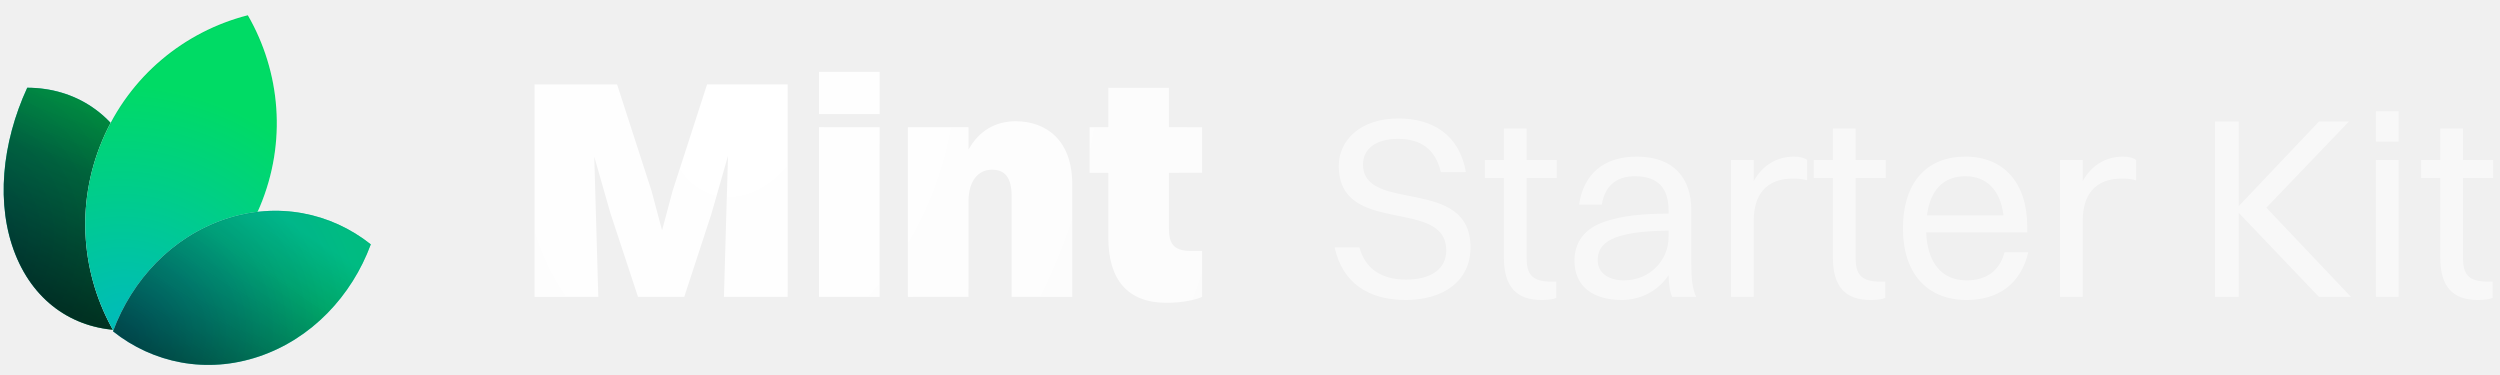
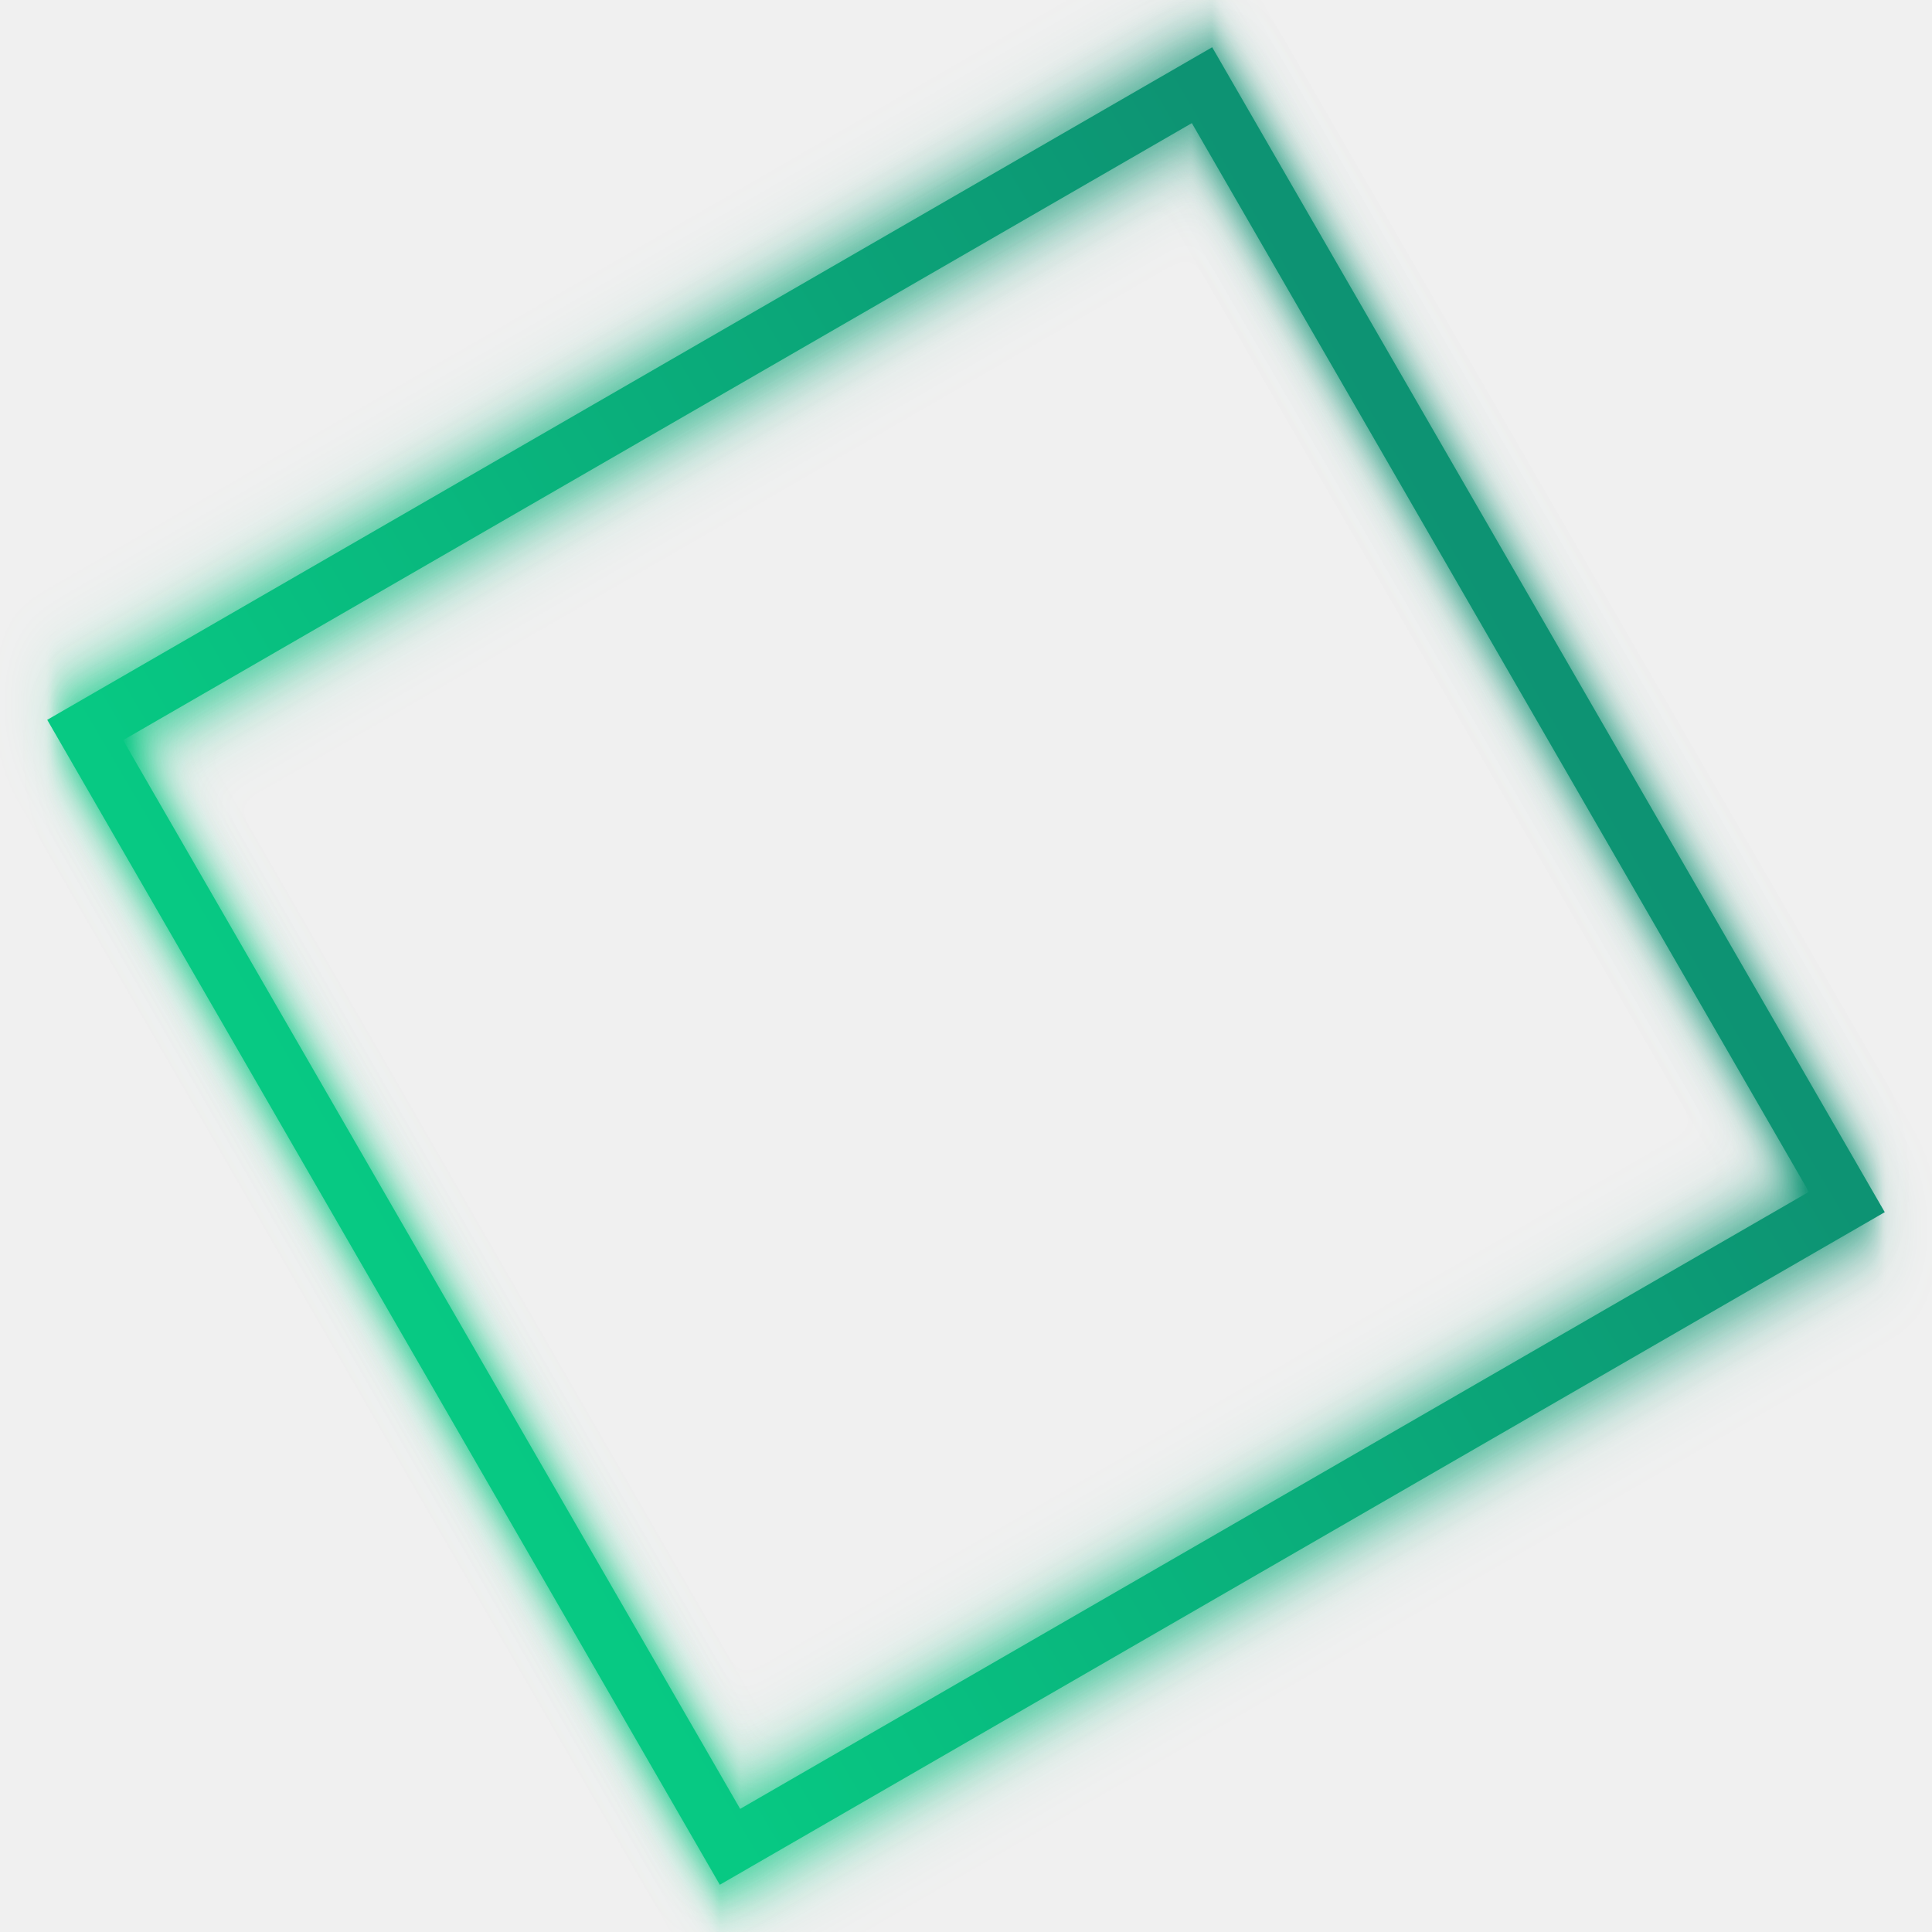
- <svg xmlns="http://www.w3.org/2000/svg" width="160" height="24" viewBox="0 0 160 24" fill="none">
-   <path d="M7.953 21.139C4.896 21.13 2.255 19.458 0.987 16.29C-0.28 13.121 0.109 9.163 1.744 5.615C4.801 5.624 7.442 7.296 8.71 10.465C9.977 13.633 9.588 17.591 7.953 21.139Z" fill="white" />
-   <path d="M7.953 21.139C4.896 21.13 2.255 19.458 0.987 16.29C-0.28 13.121 0.109 9.163 1.744 5.615C4.801 5.624 7.442 7.296 8.71 10.465C9.977 13.633 9.588 17.591 7.953 21.139Z" fill="url(#paint0_radial_115_109)" />
-   <path d="M7.953 21.139C4.896 21.13 2.255 19.458 0.987 16.29C-0.28 13.121 0.109 9.163 1.744 5.615C4.801 5.624 7.442 7.296 8.71 10.465C9.977 13.633 9.588 17.591 7.953 21.139Z" fill="black" fill-opacity="0.5" style="mix-blend-mode:hard-light" />
-   <path d="M7.953 21.139C4.896 21.13 2.255 19.458 0.987 16.29C-0.28 13.121 0.109 9.163 1.744 5.615C4.801 5.624 7.442 7.296 8.71 10.465C9.977 13.633 9.588 17.591 7.953 21.139Z" fill="url(#paint1_linear_115_109)" fill-opacity="0.5" style="mix-blend-mode:hard-light" />
-   <path d="M7.935 21.111C4.897 21.096 2.274 19.431 1.013 16.279C-0.248 13.124 0.136 9.182 1.762 5.643C4.8 5.659 7.423 7.324 8.684 10.476C9.945 13.63 9.561 17.572 7.935 21.111Z" stroke="url(#paint2_linear_115_109)" stroke-opacity="0.05" stroke-width="0.056" />
-   <path d="M7.31 21.257C11.354 20.221 14.884 17.375 16.628 13.236C18.373 9.097 17.945 4.587 15.86 0.976C11.816 2.012 8.287 4.858 6.542 8.998C4.797 13.137 5.225 17.646 7.31 21.257Z" fill="white" />
-   <path d="M7.31 21.257C11.354 20.221 14.884 17.375 16.628 13.236C18.373 9.097 17.945 4.587 15.86 0.976C11.816 2.012 8.287 4.858 6.542 8.998C4.797 13.137 5.225 17.646 7.31 21.257Z" fill="url(#paint3_radial_115_109)" />
-   <path d="M16.602 13.225C14.864 17.349 11.351 20.187 7.324 21.225C5.253 17.624 4.829 13.132 6.568 9.009C8.306 4.885 11.819 2.047 15.846 1.009C17.918 4.61 18.341 9.101 16.602 13.225Z" stroke="url(#paint4_linear_115_109)" stroke-opacity="0.05" stroke-width="0.056" />
-   <path d="M7.234 21.207C9.789 23.237 13.21 23.951 16.577 22.814C19.944 21.677 22.506 18.945 23.73 15.638C21.175 13.608 17.754 12.894 14.387 14.031C11.02 15.168 8.458 17.901 7.234 21.207Z" fill="white" />
-   <path d="M7.234 21.207C9.789 23.237 13.21 23.951 16.577 22.814C19.944 21.677 22.506 18.945 23.73 15.638C21.175 13.608 17.754 12.894 14.387 14.031C11.02 15.168 8.458 17.901 7.234 21.207Z" fill="url(#paint5_radial_115_109)" />
-   <path d="M7.234 21.207C9.789 23.237 13.21 23.951 16.577 22.814C19.944 21.677 22.506 18.945 23.73 15.638C21.175 13.608 17.754 12.894 14.387 14.031C11.02 15.168 8.458 17.901 7.234 21.207Z" fill="black" fill-opacity="0.2" style="mix-blend-mode:hard-light" />
-   <path d="M7.234 21.207C9.789 23.237 13.21 23.951 16.577 22.814C19.944 21.677 22.506 18.945 23.73 15.638C21.175 13.608 17.754 12.894 14.387 14.031C11.02 15.168 8.458 17.901 7.234 21.207Z" fill="url(#paint6_linear_115_109)" fill-opacity="0.5" style="mix-blend-mode:hard-light" />
-   <path d="M16.568 22.787C13.218 23.918 9.814 23.212 7.267 21.198C8.492 17.907 11.044 15.189 14.396 14.058C17.747 12.927 21.15 13.633 23.697 15.648C22.472 18.938 19.92 21.656 16.568 22.787Z" stroke="url(#paint7_linear_115_109)" stroke-opacity="0.05" stroke-width="0.056" />
-   <path d="M34.212 19V5.4H39.492L41.692 12.2L42.372 14.74L43.052 12.2L45.252 5.4H50.412V19H46.332L46.592 9.98L45.532 13.68L43.792 19H40.832L39.052 13.6L38.032 10.02L38.292 19H34.212ZM52.416 7.3V4.6H56.295V7.3H52.416ZM52.416 19V8.14H56.295V19H52.416ZM58.104 19V8.14H61.984V9.58C62.664 8.34 63.744 7.76 65.004 7.76C66.964 7.76 68.624 8.98 68.624 11.78V19H64.744V12.56C64.744 11.34 64.304 10.86 63.484 10.86C62.604 10.86 61.984 11.58 61.984 12.88V19H58.104ZM70.933 15.22V11.06H69.733V8.14H70.933V5.62H74.813V8.14H76.933V11.06H74.813V14.6C74.813 15.5 75.033 16.06 76.213 16.06H76.933V19C76.493 19.2 75.673 19.38 74.653 19.38C72.153 19.38 70.933 17.88 70.933 15.22Z" fill="url(#paint8_radial_115_109)" />
-   <path d="M87.232 10.519C87.232 13.687 94.112 11.229 94.112 15.832C94.112 17.994 92.364 19.198 89.971 19.198C87.562 19.198 85.912 18.093 85.417 15.832H87.001C87.364 17.169 88.371 17.895 89.987 17.895C91.671 17.895 92.561 17.152 92.561 16.03C92.561 12.598 85.681 15.155 85.681 10.618C85.681 9.001 87.034 7.582 89.509 7.582C91.671 7.582 93.403 8.621 93.816 11.014H92.215C91.868 9.529 90.912 8.886 89.476 8.886C88.057 8.886 87.232 9.529 87.232 10.519ZM96.25 16.476V11.393H95.029V10.239H96.25V8.226H97.702V10.239H99.632V11.393H97.702V16.476C97.702 17.532 98.015 18.026 99.302 18.026H99.599V19.066C99.434 19.148 99.071 19.198 98.659 19.198C97.025 19.198 96.25 18.323 96.25 16.476ZM102.516 13.093H101.064C101.345 11.162 102.615 10.024 104.76 10.024C107.103 10.024 108.242 11.393 108.242 13.44V16.888C108.242 17.895 108.324 18.521 108.555 19H107.021C106.856 18.654 106.806 18.142 106.79 17.614C106.047 18.72 104.859 19.198 103.803 19.198C101.988 19.198 100.767 18.357 100.767 16.69C100.767 15.486 101.427 14.611 102.714 14.182C103.902 13.786 105.107 13.687 106.79 13.671V13.473C106.79 12.053 106.13 11.278 104.628 11.278C103.374 11.278 102.698 11.971 102.516 13.093ZM102.252 16.657C102.252 17.465 102.929 17.944 103.952 17.944C105.569 17.944 106.79 16.674 106.79 15.172V14.759C103.061 14.793 102.252 15.585 102.252 16.657ZM110.787 19V10.239H112.239V11.591C112.833 10.519 113.774 10.024 114.83 10.024C115.176 10.024 115.49 10.107 115.655 10.239V11.542C115.407 11.46 115.094 11.427 114.747 11.427C112.998 11.427 112.239 12.515 112.239 14.1V19H110.787ZM117.305 16.476V11.393H116.084V10.239H117.305V8.226H118.757V10.239H120.688V11.393H118.757V16.476C118.757 17.532 119.071 18.026 120.358 18.026H120.655V19.066C120.49 19.148 120.127 19.198 119.714 19.198C118.081 19.198 117.305 18.323 117.305 16.476ZM129.809 16.145C129.33 18.192 127.862 19.198 125.865 19.198C123.324 19.198 121.79 17.482 121.79 14.627C121.79 11.658 123.324 10.024 125.783 10.024C128.258 10.024 129.743 11.723 129.743 14.512V14.875H123.275C123.357 16.838 124.281 17.944 125.865 17.944C127.103 17.944 127.977 17.35 128.291 16.145H129.809ZM125.783 11.278C124.38 11.278 123.539 12.152 123.324 13.786H128.225C128.027 12.169 127.152 11.278 125.783 11.278ZM131.843 19V10.239H133.295V11.591C133.889 10.519 134.829 10.024 135.885 10.024C136.232 10.024 136.545 10.107 136.71 10.239V11.542C136.463 11.46 136.149 11.427 135.803 11.427C134.054 11.427 133.295 12.515 133.295 14.1V19H131.843ZM141.763 19V7.78H143.281V13.192L148.413 7.78H150.327L145.047 13.291L150.459 19H148.413L143.281 13.621V19H141.763ZM152.06 9.067V7.12H153.512V9.067H152.06ZM152.06 19V10.239H153.512V19H152.06ZM156.178 16.476V11.393H154.957V10.239H156.178V8.226H157.63V10.239H159.56V11.393H157.63V16.476C157.63 17.532 157.943 18.026 159.23 18.026H159.527V19.066C159.362 19.148 158.999 19.198 158.587 19.198C156.953 19.198 156.178 18.323 156.178 16.476Z" fill="white" fill-opacity="0.55" />
+ <svg xmlns="http://www.w3.org/2000/svg" version="1.1" viewBox="0 0 800 800">
  <defs>
-     <radialGradient id="paint0_radial_115_109" cx="0" cy="0" r="1" gradientUnits="userSpaceOnUse" gradientTransform="translate(-3.00503 15.023) rotate(-10.029) scale(17.9572 17.784)">
-       <stop stop-color="#00B0BB" />
-       <stop offset="1" stop-color="#00DB65" />
-     </radialGradient>
-     <linearGradient id="paint1_linear_115_109" x1="7.39" y1="4.813" x2="1.63" y2="18.689" gradientUnits="userSpaceOnUse">
-       <stop stop-color="#18E299" />
-       <stop offset="1" />
+     <linearGradient x1="50%" y1="0%" x2="50%" y2="100%" id="nnneon-grad">
+       <stop stop-color="#0D9373" stop-opacity="1" offset="0%" />
+       <stop stop-color="#07C983" stop-opacity="1" offset="100%" />
    </linearGradient>
-     <linearGradient id="paint2_linear_115_109" x1="7.948" y1="8.016" x2="1.761" y2="18.746" gradientUnits="userSpaceOnUse">
-       <stop />
-       <stop offset="1" stop-opacity="0" />
-     </linearGradient>
-     <radialGradient id="paint3_radial_115_109" cx="0" cy="0" r="1" gradientUnits="userSpaceOnUse" gradientTransform="translate(8.11404 20.8822) rotate(-75.7542) scale(21.6246 23.7772)">
-       <stop stop-color="#00BBBB" />
-       <stop offset="0.713" stop-color="#00DB65" />
-     </radialGradient>
-     <linearGradient id="paint4_linear_115_109" x1="7.602" y1="5.871" x2="15.556" y2="16.372" gradientUnits="userSpaceOnUse">
-       <stop />
-       <stop offset="1" stop-opacity="0" />
-     </linearGradient>
-     <radialGradient id="paint5_radial_115_109" cx="0" cy="0" r="1" gradientUnits="userSpaceOnUse" gradientTransform="translate(7.84537 21.5181) rotate(-20.3525) scale(18.5603 17.32)">
-       <stop stop-color="#00B0BB" />
-       <stop offset="1" stop-color="#00DB65" />
-     </radialGradient>
-     <linearGradient id="paint6_linear_115_109" x1="16.808" y1="13.007" x2="10.041" y2="22.994" gradientUnits="userSpaceOnUse">
-       <stop stop-color="#00B1BC" />
-       <stop offset="1" />
-     </linearGradient>
-     <linearGradient id="paint7_linear_115_109" x1="16.808" y1="13.007" x2="14.169" y2="23.841" gradientUnits="userSpaceOnUse">
-       <stop />
-       <stop offset="1" stop-opacity="0" />
-     </linearGradient>
-     <radialGradient id="paint8_radial_115_109" cx="0" cy="0" r="1" gradientUnits="userSpaceOnUse" gradientTransform="translate(47.2781 7) rotate(19.0047) scale(67.5582 85.7506)">
-       <stop stop-color="white" />
-       <stop offset="1" stop-color="white" stop-opacity="0.5" />
-     </radialGradient>
+     <filter id="nnneon-filter" x="-100%" y="-100%" width="400%" height="400%" filterUnits="objectBoundingBox" primitiveUnits="userSpaceOnUse" color-interpolation-filters="sRGB">
+       <feGaussianBlur stdDeviation="12 8" x="0%" y="0%" width="100%" height="100%" in="SourceGraphic" edgeMode="none" result="blur" />
+     </filter>
+     <filter id="nnneon-filter2" x="-100%" y="-100%" width="400%" height="400%" filterUnits="objectBoundingBox" primitiveUnits="userSpaceOnUse" color-interpolation-filters="sRGB">
+       <feGaussianBlur stdDeviation="10 17" x="0%" y="0%" width="100%" height="100%" in="SourceGraphic" edgeMode="none" result="blur" />
+     </filter>
  </defs>
+   <g stroke-width="23" stroke="url(#nnneon-grad)" fill="none" transform="rotate(60, 400, 400)">
+     <rect width="534" height="534" x="133" y="133" filter="url(#nnneon-filter)" rx="0" ry="0" />
+     <rect width="534" height="534" x="145" y="133" filter="url(#nnneon-filter2)" opacity="0.25" rx="0" ry="0" />
+     <rect width="534" height="534" x="121" y="133" filter="url(#nnneon-filter2)" opacity="0.25" rx="0" ry="0" />
+     <rect width="534" height="534" x="133" y="133" rx="0" ry="0" />
+   </g>
</svg>
